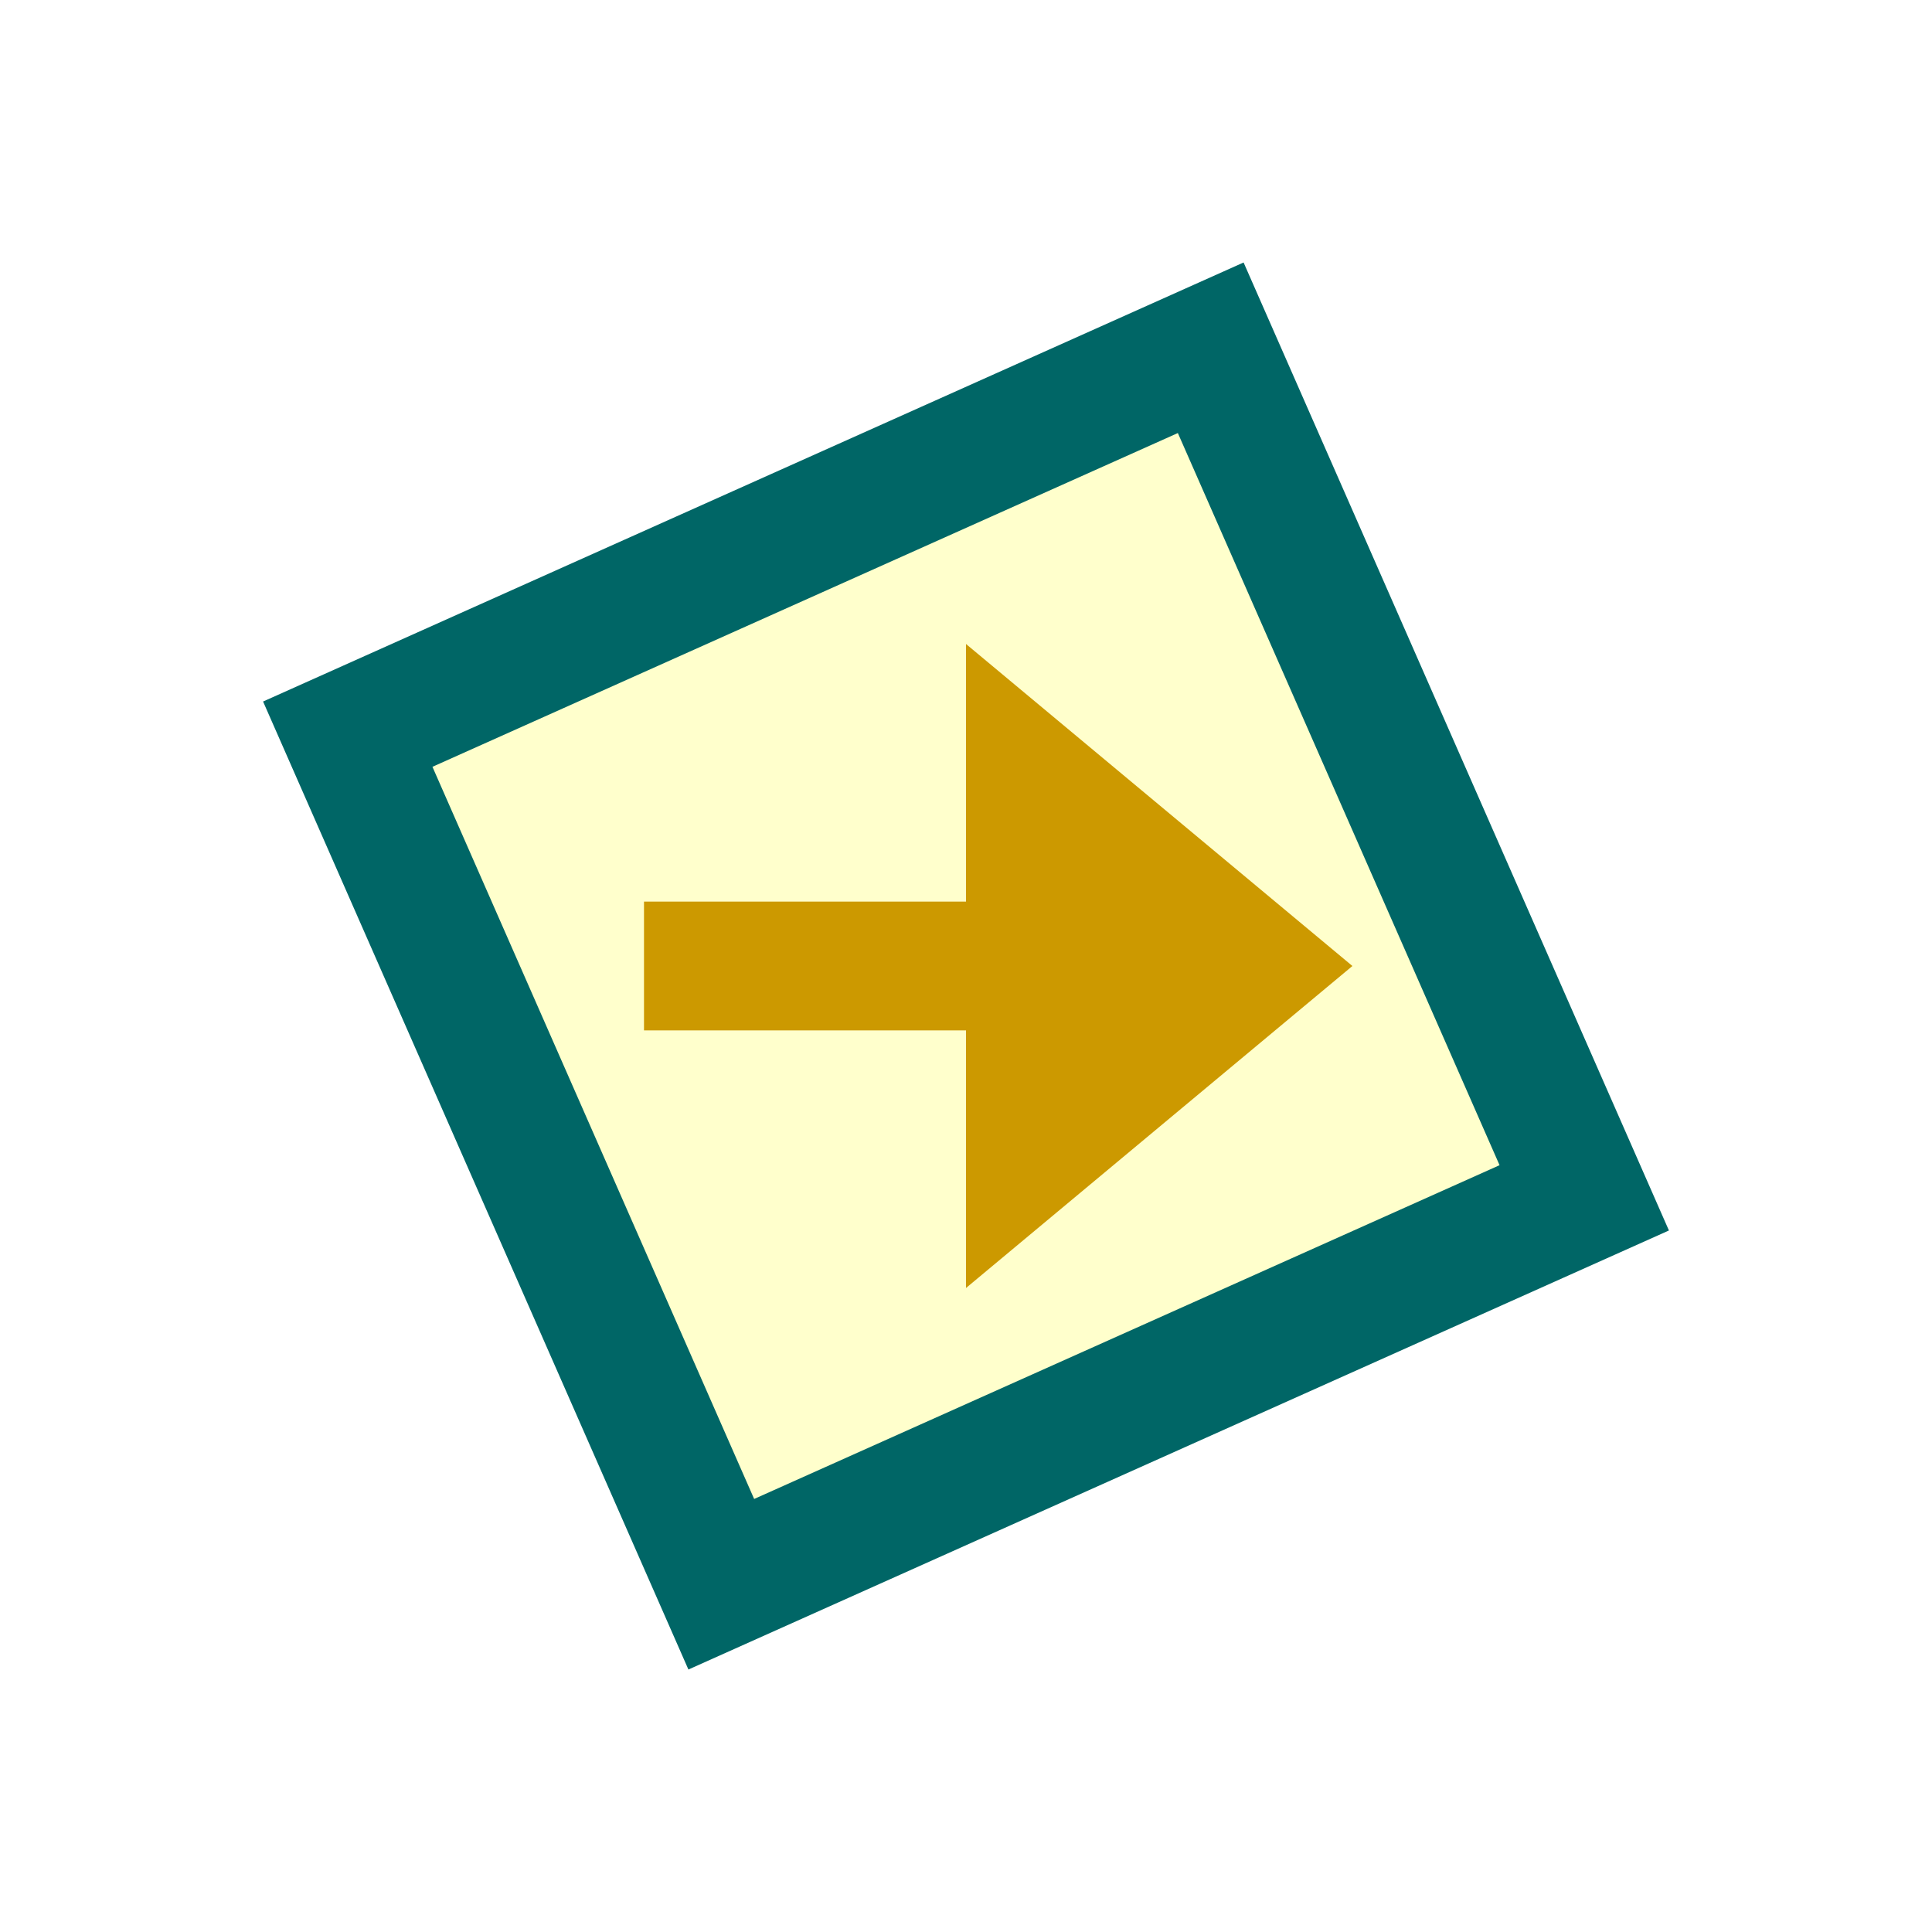
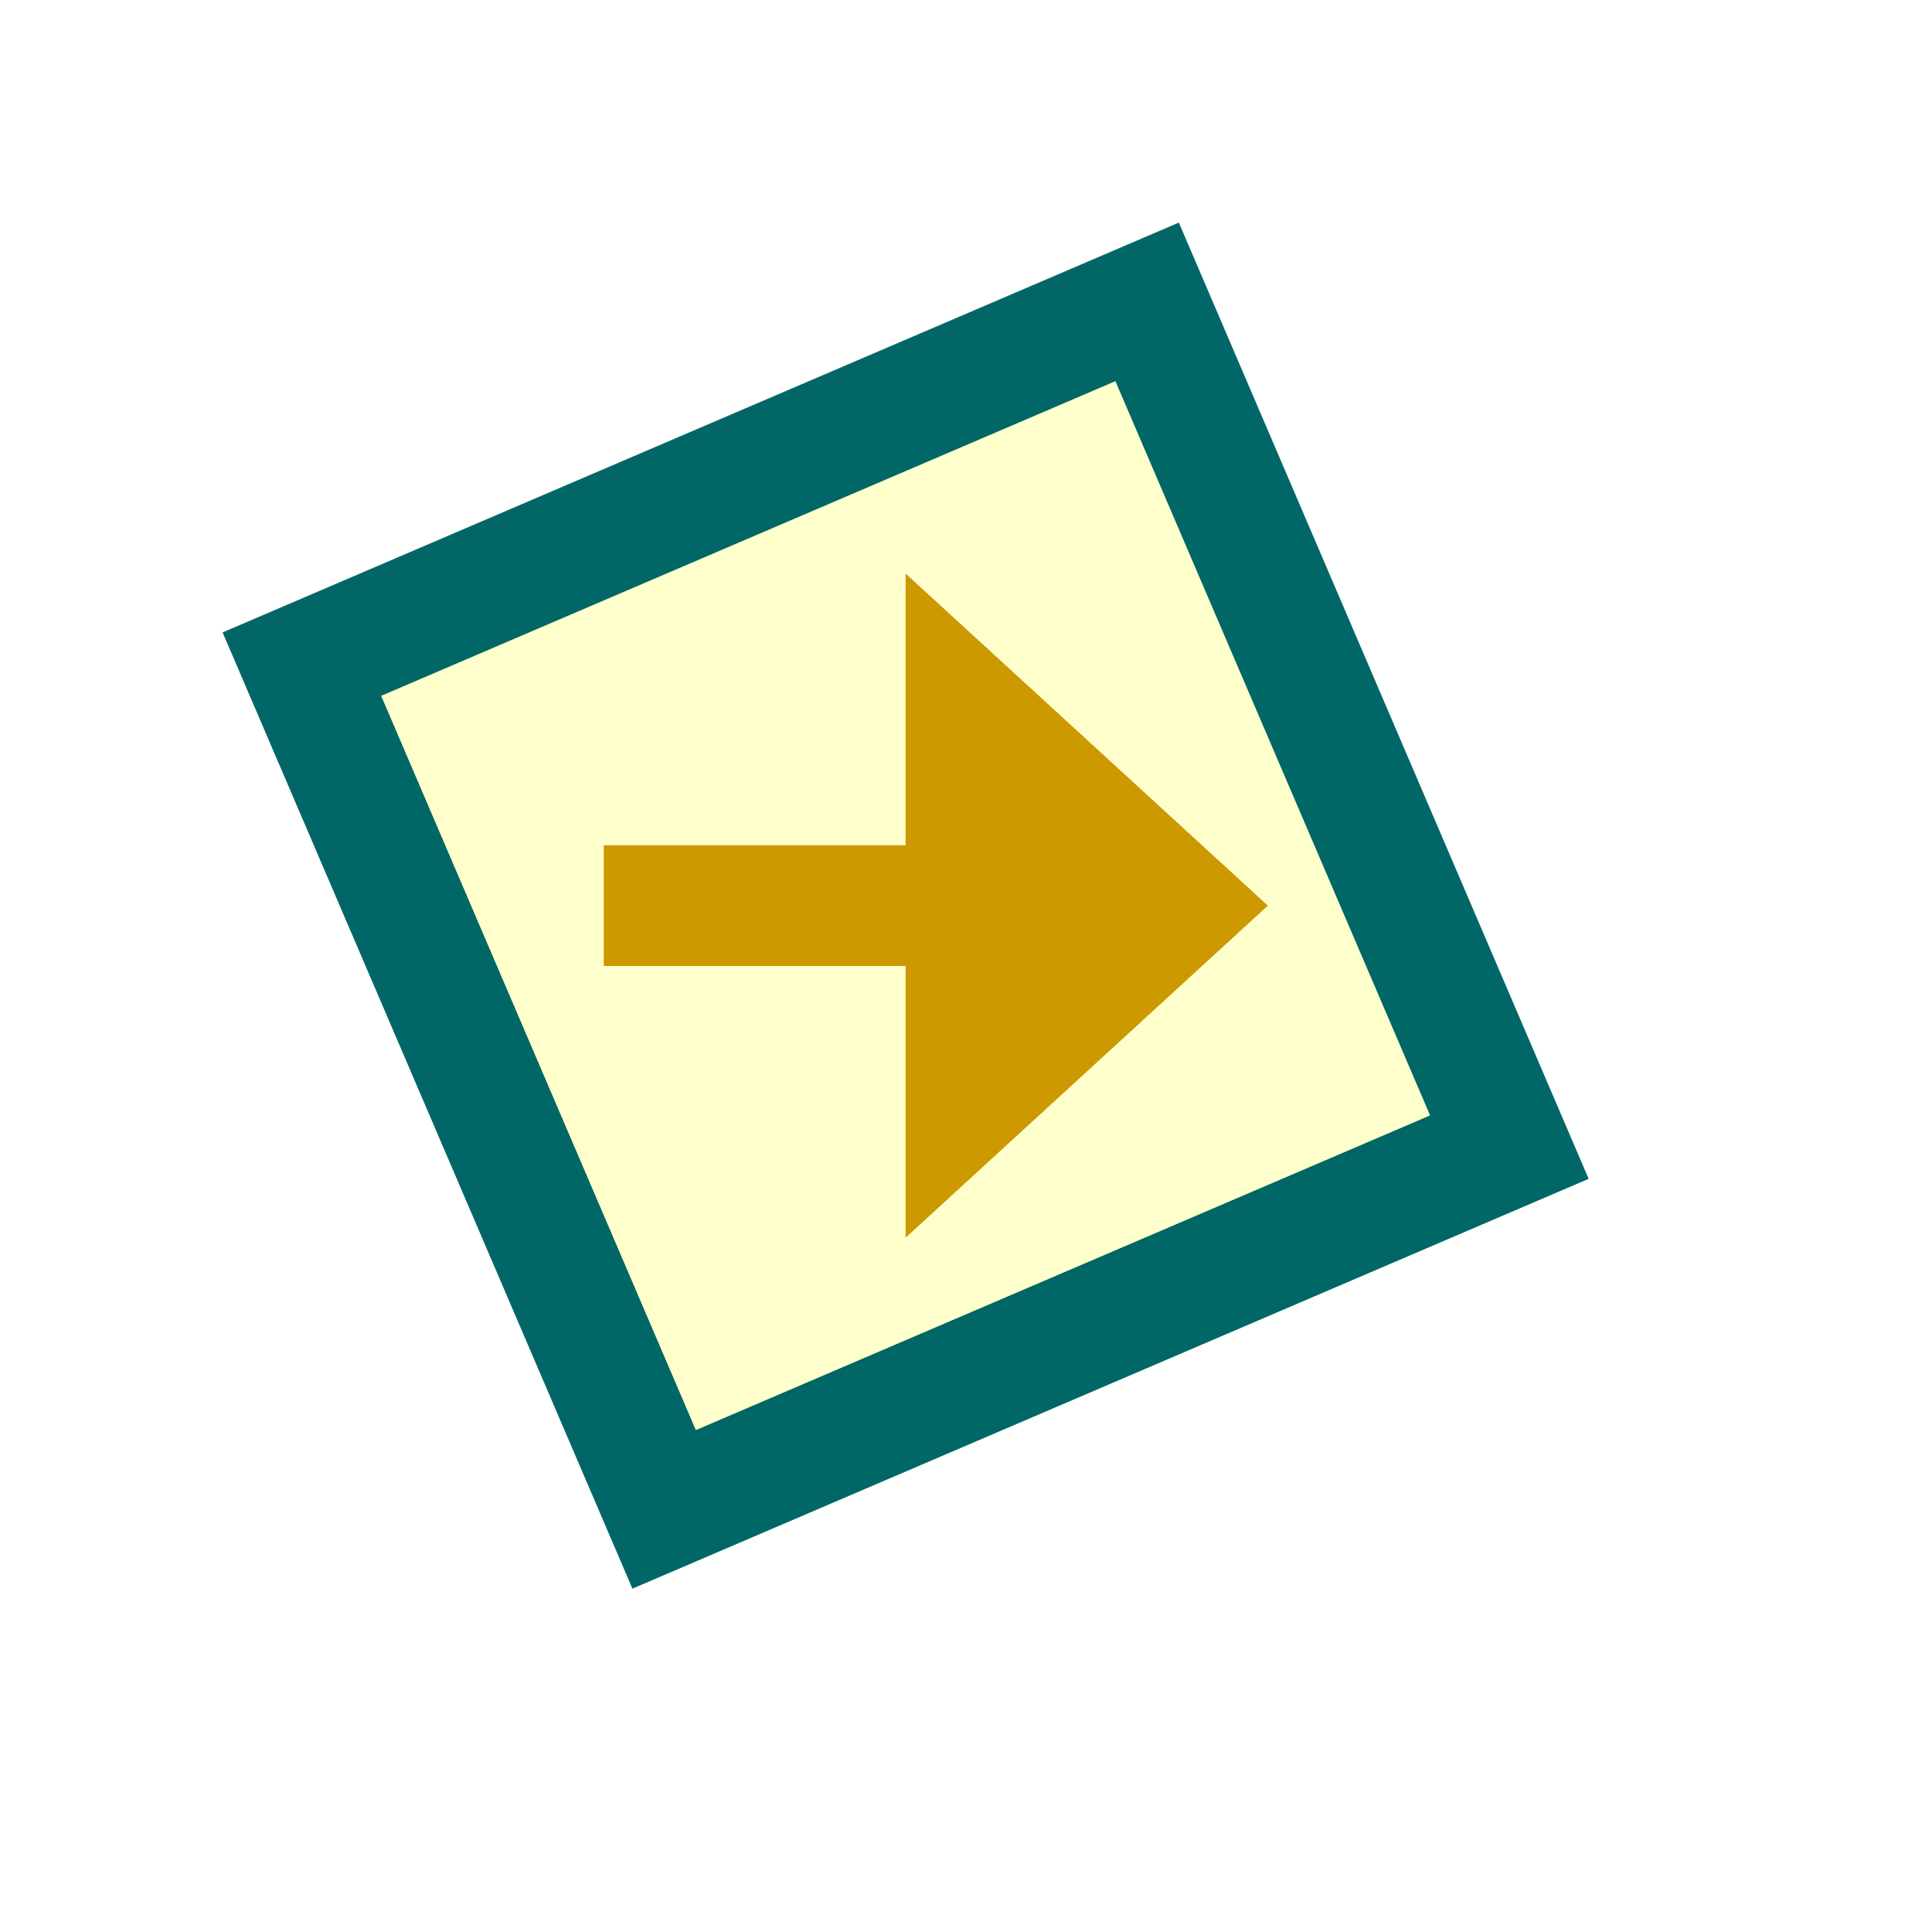
- <svg xmlns="http://www.w3.org/2000/svg" version="1.1" viewBox="0 0 15 15">
-   <path d="M2.7,5.7L9.4,2.7L12.3,9.3L5.6,12.3Z" stroke="#066" fill="#FFC" />
-   <path d="M5,7H7.5V5L10.5,7.5L7.5,10L7.5,8H5Z" fill="#C90" />
+ <svg xmlns="http://www.w3.org/2000/svg" version="1.1" viewBox="0 0 16 16">
+   <path d="M2.5,5.5L9.5,2.5L12.5,9.5L5.5,12.5Z" stroke="#066" fill="#FFC" />
+   <path d="M5,7H7.5V4.75L10.5,7.5L7.5,10.25V8H5Z" fill="#C90" />
</svg>
